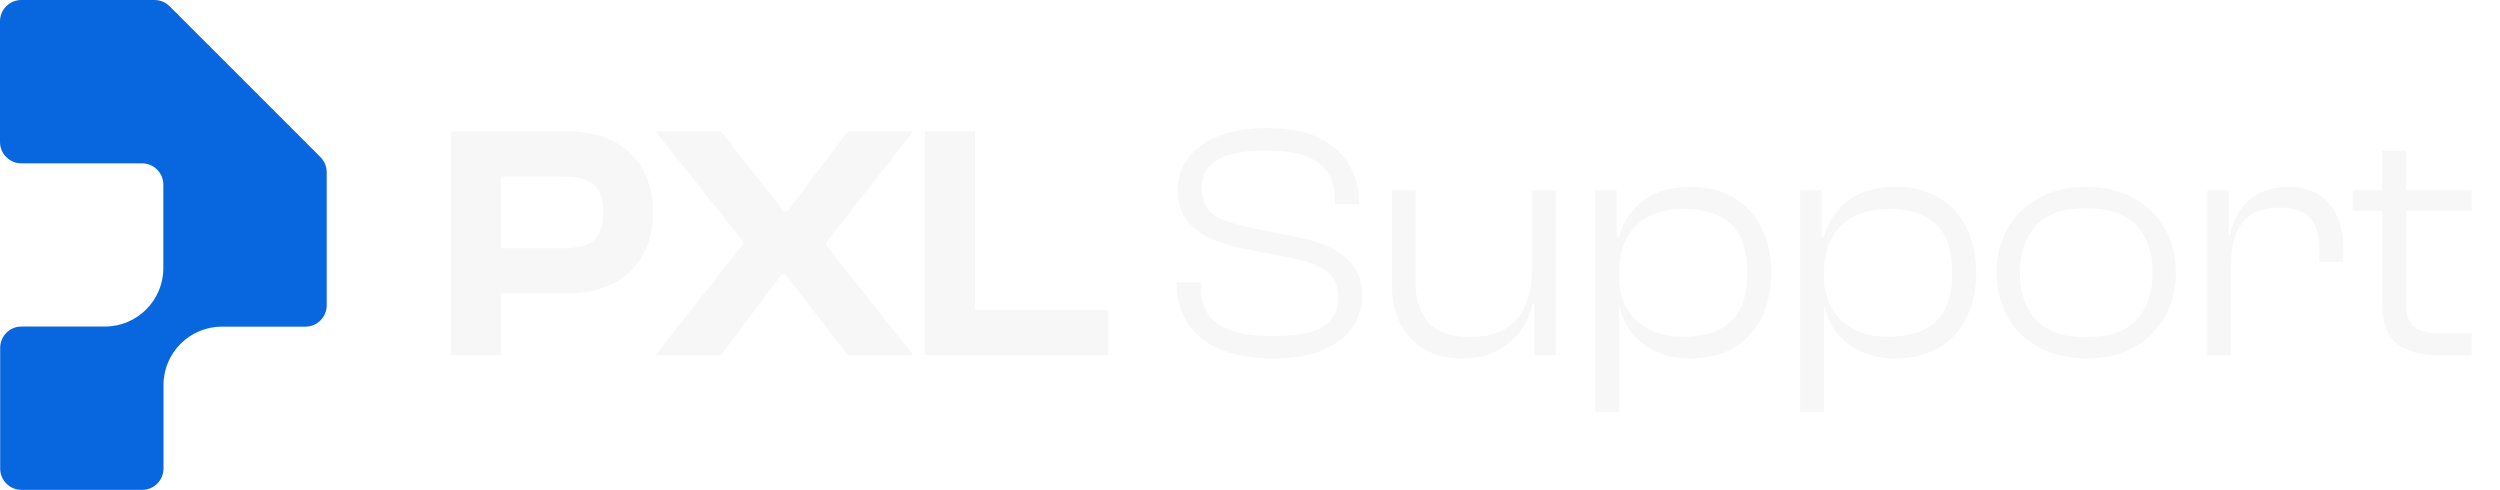
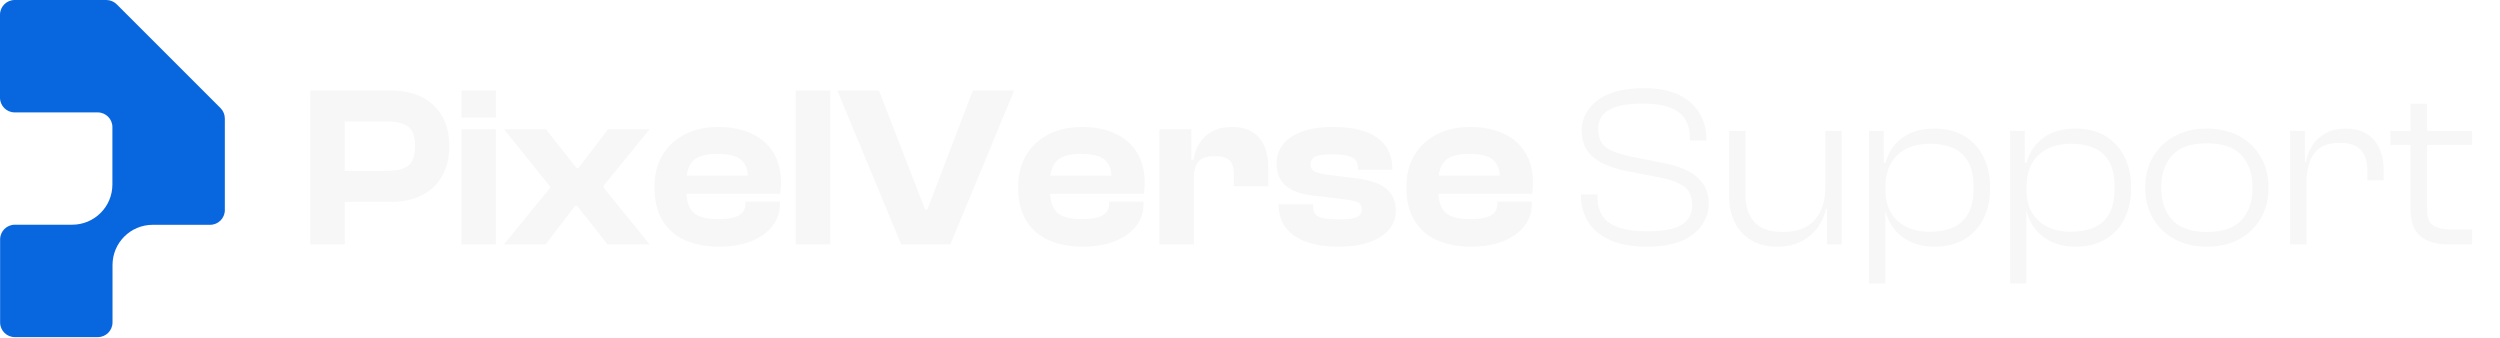
- <svg xmlns="http://www.w3.org/2000/svg" id="Layer_2" data-name="Layer 2" viewBox="0 0 599.09 117.4">
+ <svg xmlns="http://www.w3.org/2000/svg" id="Layer_2" data-name="Layer 2" viewBox="0 0 870.55 117.4">
  <defs>
    <style>
      .cls-1 {
        fill: none;
      }

      .cls-2 {
        fill: #0867df;
      }

      .cls-3 {
        fill: #f7f7f7;
      }
    </style>
  </defs>
  <g id="Layer_1-2" data-name="Layer 1">
    <path class="cls-2" d="M78.29,41.26c0-1.36-.54-2.66-1.5-3.62l-18.07-18.07L40.64,1.5c-.96-.96-2.26-1.5-3.62-1.5H5.11C2.29,0,0,2.29,0,5.11v28.92c0,2.82,2.29,5.11,5.11,5.11h28.92c2.82,0,5.11,2.29,5.11,5.11v20c0,7.73-6.27,14-14,14H5.15c-2.82,0-5.11,2.29-5.11,5.11v28.92c0,2.82,2.29,5.11,5.11,5.11h28.92c2.82,0,5.11-2.29,5.11-5.11v-20c0-7.73,6.27-14,14-14h20c2.82,0,5.11-2.29,5.11-5.11v-31.91Z" />
    <g>
-       <rect class="cls-1" x="104.85" y="31.5" width="494.23" height="54.4" />
+       <rect class="cls-1" x="104.85" y="31.5" width="765.7" height="54.4" />
      <path class="cls-3" d="M120.05,85.1h-12V31.5h12v53.6ZM136.05,70.3h-23.84v-10.8h22.56c3.36,0,5.83-.6,7.4-1.8,1.57-1.2,2.36-3.48,2.36-6.84s-.79-5.49-2.36-6.72c-1.57-1.23-4.04-1.84-7.4-1.84h-22.56v-10.8h23.84c4.16,0,7.76.76,10.8,2.28,3.04,1.52,5.4,3.72,7.08,6.6,1.68,2.88,2.52,6.37,2.52,10.48s-.84,7.61-2.52,10.52c-1.68,2.91-4.04,5.12-7.08,6.64-3.04,1.52-6.64,2.28-10.8,2.28Z" />
-       <path class="cls-3" d="M172.77,85.1h-15.68l20.88-26.48v-.88l-20.88-26.24h15.68l15.04,19.12h.88l14.48-19.12h15.68l-20.8,26.48v.88l20.8,26.24h-15.68l-14.96-19.36h-.88l-14.56,19.36Z" />
-       <path class="cls-3" d="M233.65,85.1h-12V31.5h12v53.6ZM265.57,85.1h-40.56v-10.8h40.56v10.8Z" />
-       <path class="cls-3" d="M305.09,85.9c-5.23,0-9.56-.77-13-2.32-3.44-1.55-5.99-3.67-7.64-6.36-1.65-2.69-2.48-5.72-2.48-9.08v-.48h5.76v1.04c0,2.56.57,4.72,1.72,6.48s3,3.09,5.56,4c2.56.91,5.92,1.36,10.08,1.36,3.63,0,6.57-.32,8.84-.96,2.27-.64,3.96-1.64,5.08-3,1.12-1.36,1.68-3.05,1.68-5.08,0-2.99-.92-5.16-2.76-6.52s-4.73-2.44-8.68-3.24l-11.36-2.16c-2.88-.59-5.51-1.41-7.88-2.48-2.37-1.07-4.27-2.55-5.68-4.44-1.41-1.89-2.12-4.33-2.12-7.32,0-1.81.41-3.59,1.24-5.32.83-1.73,2.09-3.31,3.8-4.72,1.71-1.41,3.93-2.53,6.68-3.36,2.75-.83,6.04-1.24,9.88-1.24,5.07,0,9.2.8,12.4,2.4s5.57,3.75,7.12,6.44c1.55,2.69,2.32,5.67,2.32,8.92v.48h-5.76v-.96c0-2.56-.56-4.73-1.68-6.52-1.12-1.79-2.88-3.13-5.28-4.04-2.4-.91-5.57-1.36-9.52-1.36-3.52,0-6.43.33-8.72,1-2.29.67-3.99,1.65-5.08,2.96-1.09,1.31-1.64,2.95-1.64,4.92s.41,3.57,1.24,4.8c.83,1.23,2.08,2.19,3.76,2.88,1.68.69,3.83,1.33,6.44,1.92l11.28,2.24c3.2.59,5.97,1.47,8.32,2.64,2.35,1.17,4.17,2.71,5.48,4.6,1.31,1.89,1.96,4.23,1.96,7,0,2.51-.75,4.91-2.24,7.2-1.49,2.29-3.81,4.15-6.96,5.56-3.15,1.41-7.2,2.12-12.16,2.12Z" />
-       <path class="cls-3" d="M350.37,85.9c-3.73,0-6.84-.79-9.32-2.36-2.48-1.57-4.35-3.67-5.6-6.28-1.25-2.61-1.88-5.47-1.88-8.56v-23.12h5.68v22.24c0,4.05,1.04,7.23,3.12,9.52,2.08,2.29,5.41,3.44,10,3.44,4.85,0,8.52-1.4,11-4.2,2.48-2.8,3.72-6.73,3.72-11.8l1.52-.08v8.08h-1.36c-.43,2.24-1.35,4.35-2.76,6.32-1.41,1.97-3.29,3.6-5.64,4.88s-5.17,1.92-8.48,1.92ZM372.77,85.1h-5.12v-12.48l-.56-.4v-26.64h5.68v39.52Z" />
-       <path class="cls-3" d="M387.97,98.7h-5.68v-53.12h5.12v12.96l.56,1.04v39.12ZM404.93,85.9c-4.32,0-7.99-1.12-11-3.36-3.02-2.24-4.97-5.25-5.88-9.04h-1.6v-7.44h1.52c0,3.09.64,5.73,1.92,7.92,1.28,2.19,3.08,3.85,5.4,5,2.32,1.15,5,1.72,8.04,1.72s5.87-.49,8.16-1.48c2.29-.99,4.07-2.59,5.32-4.8,1.25-2.21,1.88-5.24,1.88-9.08s-.64-6.87-1.92-9.08c-1.28-2.21-3.05-3.8-5.32-4.76-2.27-.96-4.89-1.44-7.88-1.44-4.91,0-8.73,1.33-11.48,4-2.75,2.67-4.12,6.43-4.12,11.28h-1.52l-.32-8.64h1.92c.91-3.57,2.81-6.45,5.72-8.64,2.91-2.19,6.68-3.28,11.32-3.28,4.11,0,7.6.88,10.48,2.64,2.88,1.76,5.08,4.19,6.6,7.28,1.52,3.09,2.28,6.64,2.28,10.64s-.75,7.55-2.24,10.64c-1.49,3.09-3.69,5.52-6.6,7.28-2.91,1.76-6.47,2.64-10.68,2.64Z" />
-       <path class="cls-3" d="M437.09,98.7h-5.68v-53.12h5.12v12.96l.56,1.04v39.12ZM454.05,85.9c-4.32,0-7.99-1.12-11-3.36-3.01-2.24-4.97-5.25-5.88-9.04h-1.6v-7.44h1.52c0,3.09.64,5.73,1.92,7.92,1.28,2.19,3.08,3.85,5.4,5,2.32,1.15,5,1.72,8.04,1.72s5.87-.49,8.16-1.48c2.29-.99,4.07-2.59,5.32-4.8,1.25-2.21,1.88-5.24,1.88-9.08s-.64-6.87-1.92-9.08c-1.28-2.21-3.05-3.8-5.32-4.76s-4.89-1.44-7.88-1.44c-4.91,0-8.73,1.33-11.48,4-2.75,2.67-4.12,6.43-4.12,11.28h-1.52l-.32-8.64h1.92c.91-3.57,2.81-6.45,5.72-8.64,2.91-2.19,6.68-3.28,11.32-3.28,4.11,0,7.6.88,10.48,2.64,2.88,1.76,5.08,4.19,6.6,7.28,1.52,3.09,2.28,6.64,2.28,10.64s-.75,7.55-2.24,10.64c-1.49,3.09-3.69,5.52-6.6,7.28s-6.47,2.64-10.68,2.64Z" />
-       <path class="cls-3" d="M499.89,85.9c-4.27,0-8.01-.88-11.24-2.64s-5.73-4.19-7.52-7.28c-1.79-3.09-2.68-6.64-2.68-10.64s.89-7.55,2.68-10.64c1.79-3.09,4.29-5.52,7.52-7.28,3.23-1.76,6.97-2.64,11.24-2.64s8.16.88,11.36,2.64c3.2,1.76,5.69,4.19,7.48,7.28,1.79,3.09,2.68,6.64,2.68,10.64s-.89,7.55-2.68,10.64c-1.79,3.09-4.28,5.52-7.48,7.28-3.2,1.76-6.99,2.64-11.36,2.64ZM499.89,80.78c5.49,0,9.52-1.37,12.08-4.12,2.56-2.75,3.84-6.52,3.84-11.32s-1.28-8.57-3.84-11.32c-2.56-2.75-6.59-4.12-12.08-4.12s-9.37,1.37-11.96,4.12c-2.59,2.75-3.88,6.52-3.88,11.32s1.29,8.57,3.88,11.32c2.59,2.75,6.57,4.12,11.96,4.12Z" />
-       <path class="cls-3" d="M534.61,85.1h-5.68v-39.52h5.12v11.12l.56.4v28ZM534.61,63.66h-1.6v-7.28h1.44c.37-2.13,1.13-4.08,2.28-5.84,1.15-1.76,2.68-3.16,4.6-4.2s4.27-1.56,7.04-1.56c3.04,0,5.53.67,7.48,2,1.95,1.33,3.37,3.07,4.28,5.2.91,2.13,1.36,4.43,1.36,6.88v3.92h-5.68v-3.04c0-3.36-.75-5.87-2.24-7.52-1.49-1.65-3.97-2.48-7.44-2.48-4,0-6.92,1.2-8.76,3.6-1.84,2.4-2.76,5.84-2.76,10.32Z" />
-       <path class="cls-3" d="M592.29,50.46h-28.48v-4.88h28.48v4.88ZM592.29,85.1h-8.56c-3.95,0-7.08-.93-9.4-2.8-2.32-1.87-3.48-5.12-3.48-9.76v-36.4h5.76v36.72c0,2.77.69,4.64,2.08,5.6,1.38.96,3.52,1.44,6.4,1.44h7.2v5.2Z" />
+       <path class="cls-3" d="M172.69,40.94h-12v-9.44h12v9.44ZM172.69,85.1h-12v-40.08h12v40.08Z" />
+       <path class="cls-3" d="M189.97,85.1h-14.48l16-19.6v-.64l-16-19.84h14.64l10.64,13.52h.64l10.32-13.52h14.48l-16,19.6v.72l16,19.76h-14.64l-10.64-13.44h-.64l-10.32,13.44Z" />
+       <path class="cls-3" d="M250.37,85.9c-4.43,0-8.35-.75-11.76-2.24-3.41-1.49-6.05-3.79-7.92-6.88-1.87-3.09-2.8-6.99-2.8-11.68,0-4.27.93-7.96,2.8-11.08s4.47-5.53,7.8-7.24c3.33-1.71,7.21-2.56,11.64-2.56s8.2.75,11.48,2.24c3.28,1.49,5.83,3.69,7.64,6.6,1.81,2.91,2.72,6.44,2.72,10.6,0,.69-.03,1.33-.08,1.92-.05.59-.13,1.23-.24,1.92h-36v-6.32h27.52l-2.72,3.92v-2.96c0-3.04-.83-5.23-2.48-6.56-1.65-1.33-4.35-2-8.08-2-4.05,0-6.88.79-8.48,2.36-1.6,1.57-2.4,4.07-2.4,7.48v3.04c0,3.41.8,5.91,2.4,7.48,1.6,1.57,4.45,2.36,8.56,2.36,3.52,0,6-.45,7.44-1.36,1.44-.91,2.16-2.21,2.16-3.92v-.8h12v.88c0,2.88-.88,5.44-2.64,7.68-1.76,2.24-4.23,3.99-7.4,5.24-3.17,1.25-6.89,1.88-11.16,1.88Z" />
+       <path class="cls-3" d="M289.09,85.1h-12V31.5h12v53.6Z" />
+       <path class="cls-3" d="M330.93,85.1h-17.12l-22.24-53.6h14.48l16.08,41.44h.8l15.84-41.44h14.4l-22.24,53.6Z" />
+       <path class="cls-3" d="M377.01,85.9c-4.43,0-8.35-.75-11.76-2.24-3.41-1.49-6.05-3.79-7.92-6.88-1.87-3.09-2.8-6.99-2.8-11.68,0-4.27.93-7.96,2.8-11.08,1.87-3.12,4.47-5.53,7.8-7.24,3.33-1.71,7.21-2.56,11.64-2.56s8.2.75,11.48,2.24,5.83,3.69,7.64,6.6c1.81,2.91,2.72,6.44,2.72,10.6,0,.69-.03,1.33-.08,1.92s-.13,1.23-.24,1.92h-36v-6.32h27.52l-2.72,3.92v-2.96c0-3.04-.83-5.23-2.48-6.56-1.65-1.33-4.35-2-8.08-2-4.05,0-6.88.79-8.48,2.36-1.6,1.57-2.4,4.07-2.4,7.48v3.04c0,3.41.8,5.91,2.4,7.48,1.6,1.57,4.45,2.36,8.56,2.36,3.52,0,6-.45,7.44-1.36,1.44-.91,2.16-2.21,2.16-3.92v-.8h12v.88c0,2.88-.88,5.44-2.64,7.68-1.76,2.24-4.23,3.99-7.4,5.24-3.17,1.25-6.89,1.88-11.16,1.88Z" />
+       <path class="cls-3" d="M415.73,85.1h-12v-40.08h11.12v11.44l.88.4v28.24ZM415.73,61.9h-2.4v-6.24h2.24c.37-2.19,1.11-4.15,2.2-5.88,1.09-1.73,2.57-3.09,4.44-4.08,1.87-.99,4.13-1.48,6.8-1.48,3.04,0,5.48.63,7.32,1.88,1.84,1.25,3.19,2.93,4.04,5.04.85,2.11,1.28,4.47,1.28,7.08v6.64h-12v-4.16c0-2.24-.49-3.85-1.48-4.84-.99-.99-2.71-1.48-5.16-1.48-2.67,0-4.55.61-5.64,1.84-1.09,1.23-1.64,3.12-1.64,5.68Z" />
+       <path class="cls-3" d="M466.21,85.9c-6.72,0-11.89-1.27-15.52-3.8-3.63-2.53-5.44-6.12-5.44-10.76v-.24h12v.72c0,1.81.65,3.03,1.96,3.64s3.67.92,7.08.92c3.2,0,5.32-.28,6.36-.84,1.04-.56,1.56-1.43,1.56-2.6s-.4-1.91-1.2-2.36c-.8-.45-2.38-.84-4.72-1.16l-11.28-1.36c-4-.43-7.08-1.55-9.24-3.36-2.16-1.81-3.24-4.43-3.24-7.84,0-2.35.69-4.47,2.08-6.36,1.39-1.89,3.53-3.41,6.44-4.56,2.91-1.15,6.65-1.72,11.24-1.72s8.09.55,11.16,1.64c3.07,1.09,5.4,2.73,7,4.92,1.6,2.19,2.4,4.91,2.4,8.16v.24h-12v-.48c0-1.12-.23-2.04-.68-2.76-.46-.72-1.33-1.27-2.64-1.64-1.31-.37-3.19-.56-5.64-.56-2.99,0-4.99.28-6,.84-1.01.56-1.52,1.48-1.52,2.76,0,1.01.41,1.77,1.24,2.28.83.51,2.55.95,5.16,1.32l8.56,1.04c5.33.59,9.12,1.81,11.36,3.68,2.24,1.87,3.36,4.45,3.36,7.76,0,2.51-.8,4.69-2.4,6.56-1.6,1.87-3.87,3.32-6.8,4.36-2.93,1.04-6.48,1.56-10.64,1.56Z" />
+       <path class="cls-3" d="M512.21,85.9c-4.43,0-8.35-.75-11.76-2.24-3.41-1.49-6.05-3.79-7.92-6.88-1.87-3.09-2.8-6.99-2.8-11.68,0-4.27.93-7.96,2.8-11.08,1.87-3.12,4.47-5.53,7.8-7.24,3.33-1.71,7.21-2.56,11.64-2.56s8.2.75,11.48,2.24,5.83,3.69,7.64,6.6c1.81,2.91,2.72,6.44,2.72,10.6,0,.69-.03,1.33-.08,1.92s-.13,1.23-.24,1.92h-36v-6.32h27.52l-2.72,3.92v-2.96c0-3.04-.83-5.23-2.48-6.56-1.65-1.33-4.35-2-8.08-2-4.05,0-6.88.79-8.48,2.36-1.6,1.57-2.4,4.07-2.4,7.48v3.04c0,3.41.8,5.91,2.4,7.48,1.6,1.57,4.45,2.36,8.56,2.36,3.52,0,6-.45,7.44-1.36,1.44-.91,2.16-2.21,2.16-3.92v-.8h12v.88c0,2.88-.88,5.44-2.64,7.68-1.76,2.24-4.23,3.99-7.4,5.24-3.17,1.25-6.89,1.88-11.16,1.88Z" />
+       <path class="cls-3" d="M573.64,85.9c-5.23,0-9.56-.77-13-2.32-3.44-1.55-5.99-3.67-7.64-6.36-1.65-2.69-2.48-5.72-2.48-9.08v-.48h5.76v1.04c0,2.56.57,4.72,1.72,6.48,1.15,1.76,3,3.09,5.56,4,2.56.91,5.92,1.36,10.08,1.36,3.63,0,6.57-.32,8.84-.96,2.27-.64,3.96-1.64,5.08-3,1.12-1.36,1.68-3.05,1.68-5.08,0-2.99-.92-5.16-2.76-6.52-1.84-1.36-4.73-2.44-8.68-3.24l-11.36-2.16c-2.88-.59-5.51-1.41-7.88-2.48-2.37-1.07-4.27-2.55-5.68-4.44-1.41-1.89-2.12-4.33-2.12-7.32,0-1.81.41-3.59,1.24-5.32.83-1.73,2.09-3.31,3.8-4.72,1.71-1.41,3.93-2.53,6.68-3.36,2.75-.83,6.04-1.24,9.88-1.24,5.07,0,9.2.8,12.4,2.4,3.2,1.6,5.57,3.75,7.12,6.44,1.55,2.69,2.32,5.67,2.32,8.92v.48h-5.76v-.96c0-2.56-.56-4.73-1.68-6.52-1.12-1.79-2.88-3.13-5.28-4.04-2.4-.91-5.57-1.36-9.52-1.36-3.52,0-6.43.33-8.72,1-2.29.67-3.99,1.65-5.08,2.96-1.09,1.31-1.64,2.95-1.64,4.92s.41,3.57,1.24,4.8c.83,1.23,2.08,2.19,3.76,2.88,1.68.69,3.83,1.33,6.44,1.92l11.28,2.24c3.2.59,5.97,1.47,8.32,2.64s4.17,2.71,5.48,4.6c1.31,1.89,1.96,4.23,1.96,7,0,2.51-.75,4.91-2.24,7.2-1.49,2.29-3.81,4.15-6.96,5.56-3.15,1.41-7.2,2.12-12.16,2.12Z" />
+       <path class="cls-3" d="M618.93,85.9c-3.73,0-6.84-.79-9.32-2.36-2.48-1.57-4.35-3.67-5.6-6.28-1.25-2.61-1.88-5.47-1.88-8.56v-23.12h5.68v22.24c0,4.05,1.04,7.23,3.12,9.52,2.08,2.29,5.41,3.44,10,3.44,4.85,0,8.52-1.4,11-4.2,2.48-2.8,3.72-6.73,3.72-11.8l1.52-.08v8.08h-1.36c-.43,2.24-1.35,4.35-2.76,6.32-1.41,1.97-3.29,3.6-5.64,4.88s-5.17,1.92-8.48,1.92ZM641.32,85.1h-5.12v-12.48l-.56-.4v-26.64h5.68v39.52Z" />
+       <path class="cls-3" d="M656.52,98.7h-5.68v-53.12h5.12v12.96l.56,1.04v39.12ZM673.48,85.9c-4.32,0-7.99-1.12-11-3.36-3.02-2.24-4.97-5.25-5.88-9.04h-1.6v-7.44h1.52c0,3.09.64,5.73,1.92,7.92,1.28,2.19,3.08,3.85,5.4,5,2.32,1.15,5,1.72,8.04,1.72s5.87-.49,8.16-1.48c2.29-.99,4.07-2.59,5.32-4.8,1.25-2.21,1.88-5.24,1.88-9.08s-.64-6.87-1.92-9.08c-1.28-2.21-3.05-3.8-5.32-4.76-2.27-.96-4.89-1.44-7.88-1.44-4.91,0-8.73,1.33-11.48,4-2.75,2.67-4.12,6.43-4.12,11.28h-1.52l-.32-8.64h1.92c.91-3.57,2.81-6.45,5.72-8.64,2.91-2.19,6.68-3.28,11.32-3.28,4.11,0,7.6.88,10.48,2.64,2.88,1.76,5.08,4.19,6.6,7.28,1.52,3.09,2.28,6.64,2.28,10.64s-.75,7.55-2.24,10.64c-1.49,3.09-3.69,5.52-6.6,7.28-2.91,1.76-6.47,2.64-10.68,2.64Z" />
+       <path class="cls-3" d="M705.64,98.7h-5.68v-53.12h5.12v12.96l.56,1.04v39.12ZM722.6,85.9c-4.32,0-7.99-1.12-11-3.36-3.01-2.24-4.97-5.25-5.88-9.04h-1.6v-7.44h1.52c0,3.09.64,5.73,1.92,7.92,1.28,2.19,3.08,3.85,5.4,5,2.32,1.15,5,1.72,8.04,1.72s5.87-.49,8.16-1.48c2.29-.99,4.07-2.59,5.32-4.8,1.25-2.21,1.88-5.24,1.88-9.08s-.64-6.87-1.92-9.08c-1.28-2.21-3.05-3.8-5.32-4.76s-4.89-1.44-7.88-1.44c-4.91,0-8.73,1.33-11.48,4-2.75,2.67-4.12,6.43-4.12,11.28h-1.52l-.32-8.64h1.92c.91-3.57,2.81-6.45,5.72-8.64,2.91-2.19,6.68-3.28,11.32-3.28,4.11,0,7.6.88,10.48,2.64,2.88,1.76,5.08,4.19,6.6,7.28,1.52,3.09,2.28,6.64,2.28,10.64s-.75,7.55-2.24,10.64c-1.49,3.09-3.69,5.52-6.6,7.28s-6.47,2.64-10.68,2.64Z" />
+       <path class="cls-3" d="M768.44,85.9c-4.27,0-8.01-.88-11.24-2.64s-5.73-4.19-7.52-7.28c-1.79-3.09-2.68-6.64-2.68-10.64s.89-7.55,2.68-10.64c1.79-3.09,4.29-5.52,7.52-7.28,3.23-1.76,6.97-2.64,11.24-2.64s8.16.88,11.36,2.64c3.2,1.76,5.69,4.19,7.48,7.28,1.79,3.09,2.68,6.64,2.68,10.64s-.89,7.55-2.68,10.64c-1.79,3.09-4.28,5.52-7.48,7.28-3.2,1.76-6.99,2.64-11.36,2.64ZM768.44,80.78c5.49,0,9.52-1.37,12.08-4.12,2.56-2.75,3.84-6.52,3.84-11.32s-1.28-8.57-3.84-11.32c-2.56-2.75-6.59-4.12-12.08-4.12s-9.37,1.37-11.96,4.12c-2.59,2.75-3.88,6.52-3.88,11.32s1.29,8.57,3.88,11.32c2.59,2.75,6.57,4.12,11.96,4.12Z" />
+       <path class="cls-3" d="M803.16,85.1h-5.68v-39.52h5.12v11.12l.56.4v28ZM803.16,63.66h-1.6v-7.28h1.44c.37-2.13,1.13-4.08,2.28-5.84,1.15-1.76,2.68-3.16,4.6-4.2s4.27-1.56,7.04-1.56c3.04,0,5.53.67,7.48,2,1.95,1.33,3.37,3.07,4.28,5.2.91,2.13,1.36,4.43,1.36,6.88v3.92h-5.68v-3.04c0-3.36-.75-5.87-2.24-7.52-1.49-1.65-3.97-2.48-7.44-2.48-4,0-6.92,1.2-8.76,3.6-1.84,2.4-2.76,5.84-2.76,10.32Z" />
+       <path class="cls-3" d="M860.84,50.46h-28.48v-4.88h28.48v4.88ZM860.84,85.1h-8.56c-3.95,0-7.08-.93-9.4-2.8-2.32-1.87-3.48-5.12-3.48-9.76v-36.4h5.76v36.72c0,2.77.69,4.64,2.08,5.6,1.38.96,3.52,1.44,6.4,1.44h7.2v5.2Z" />
    </g>
  </g>
</svg>
